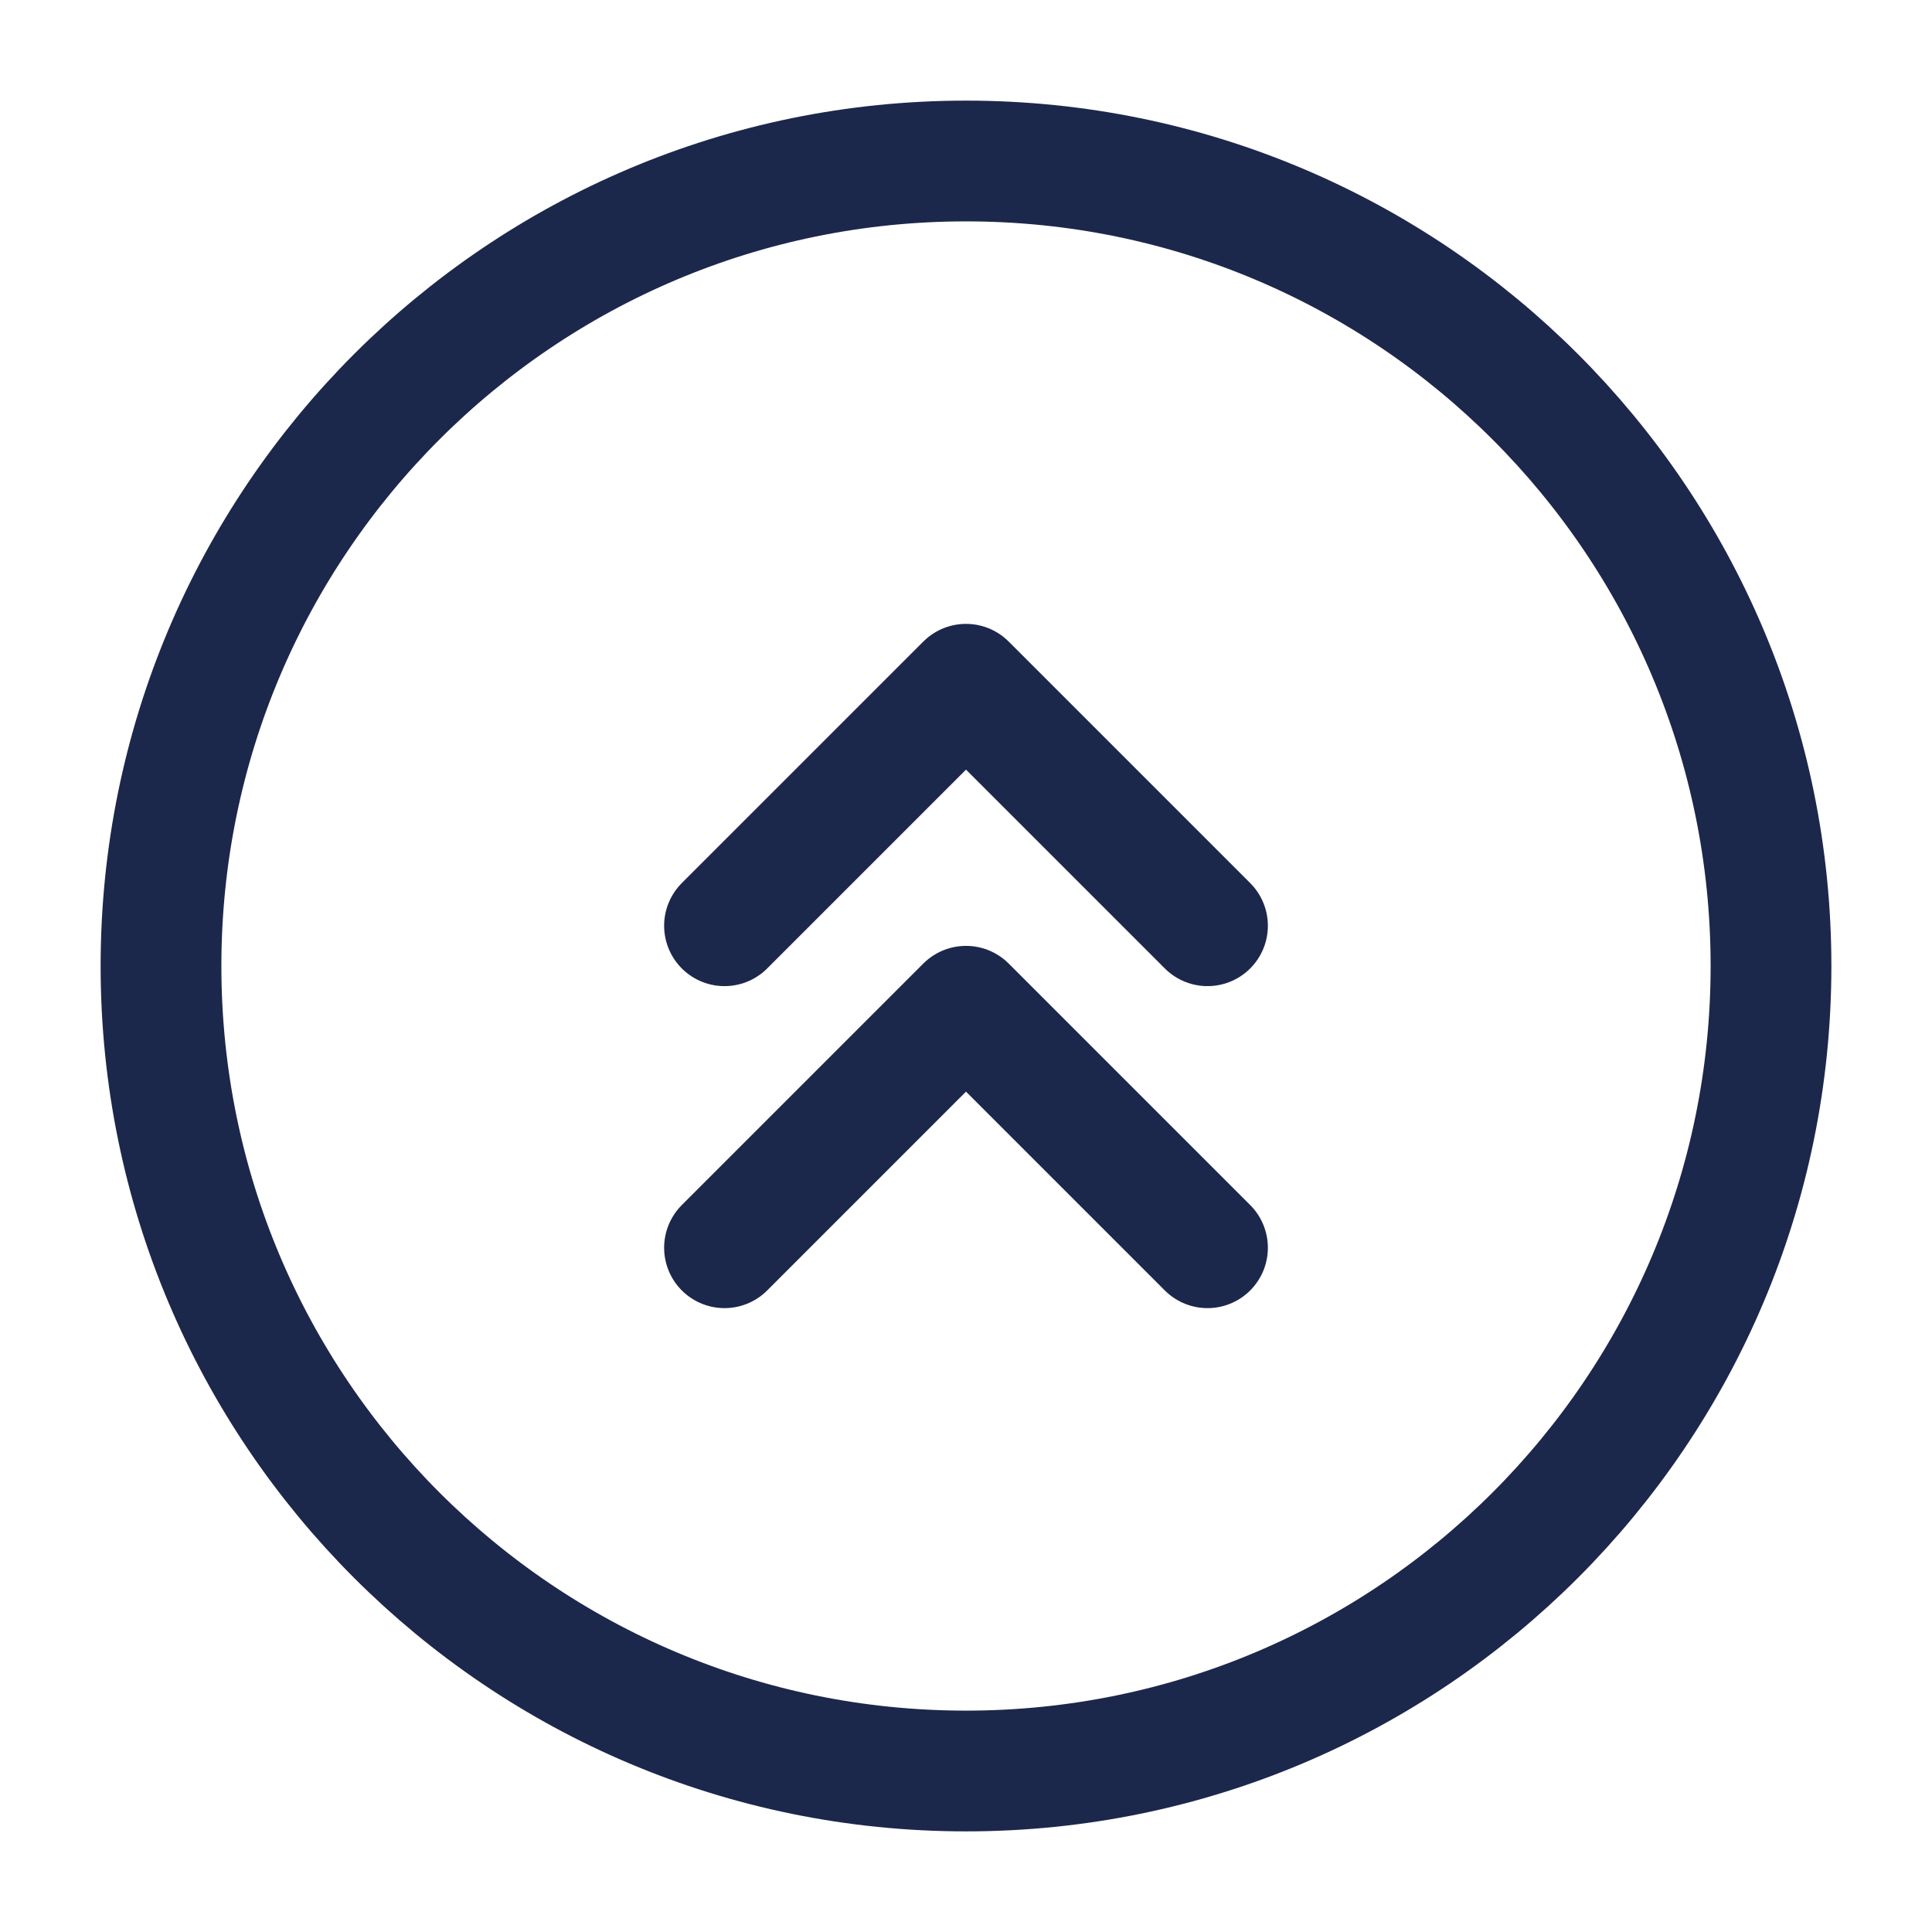
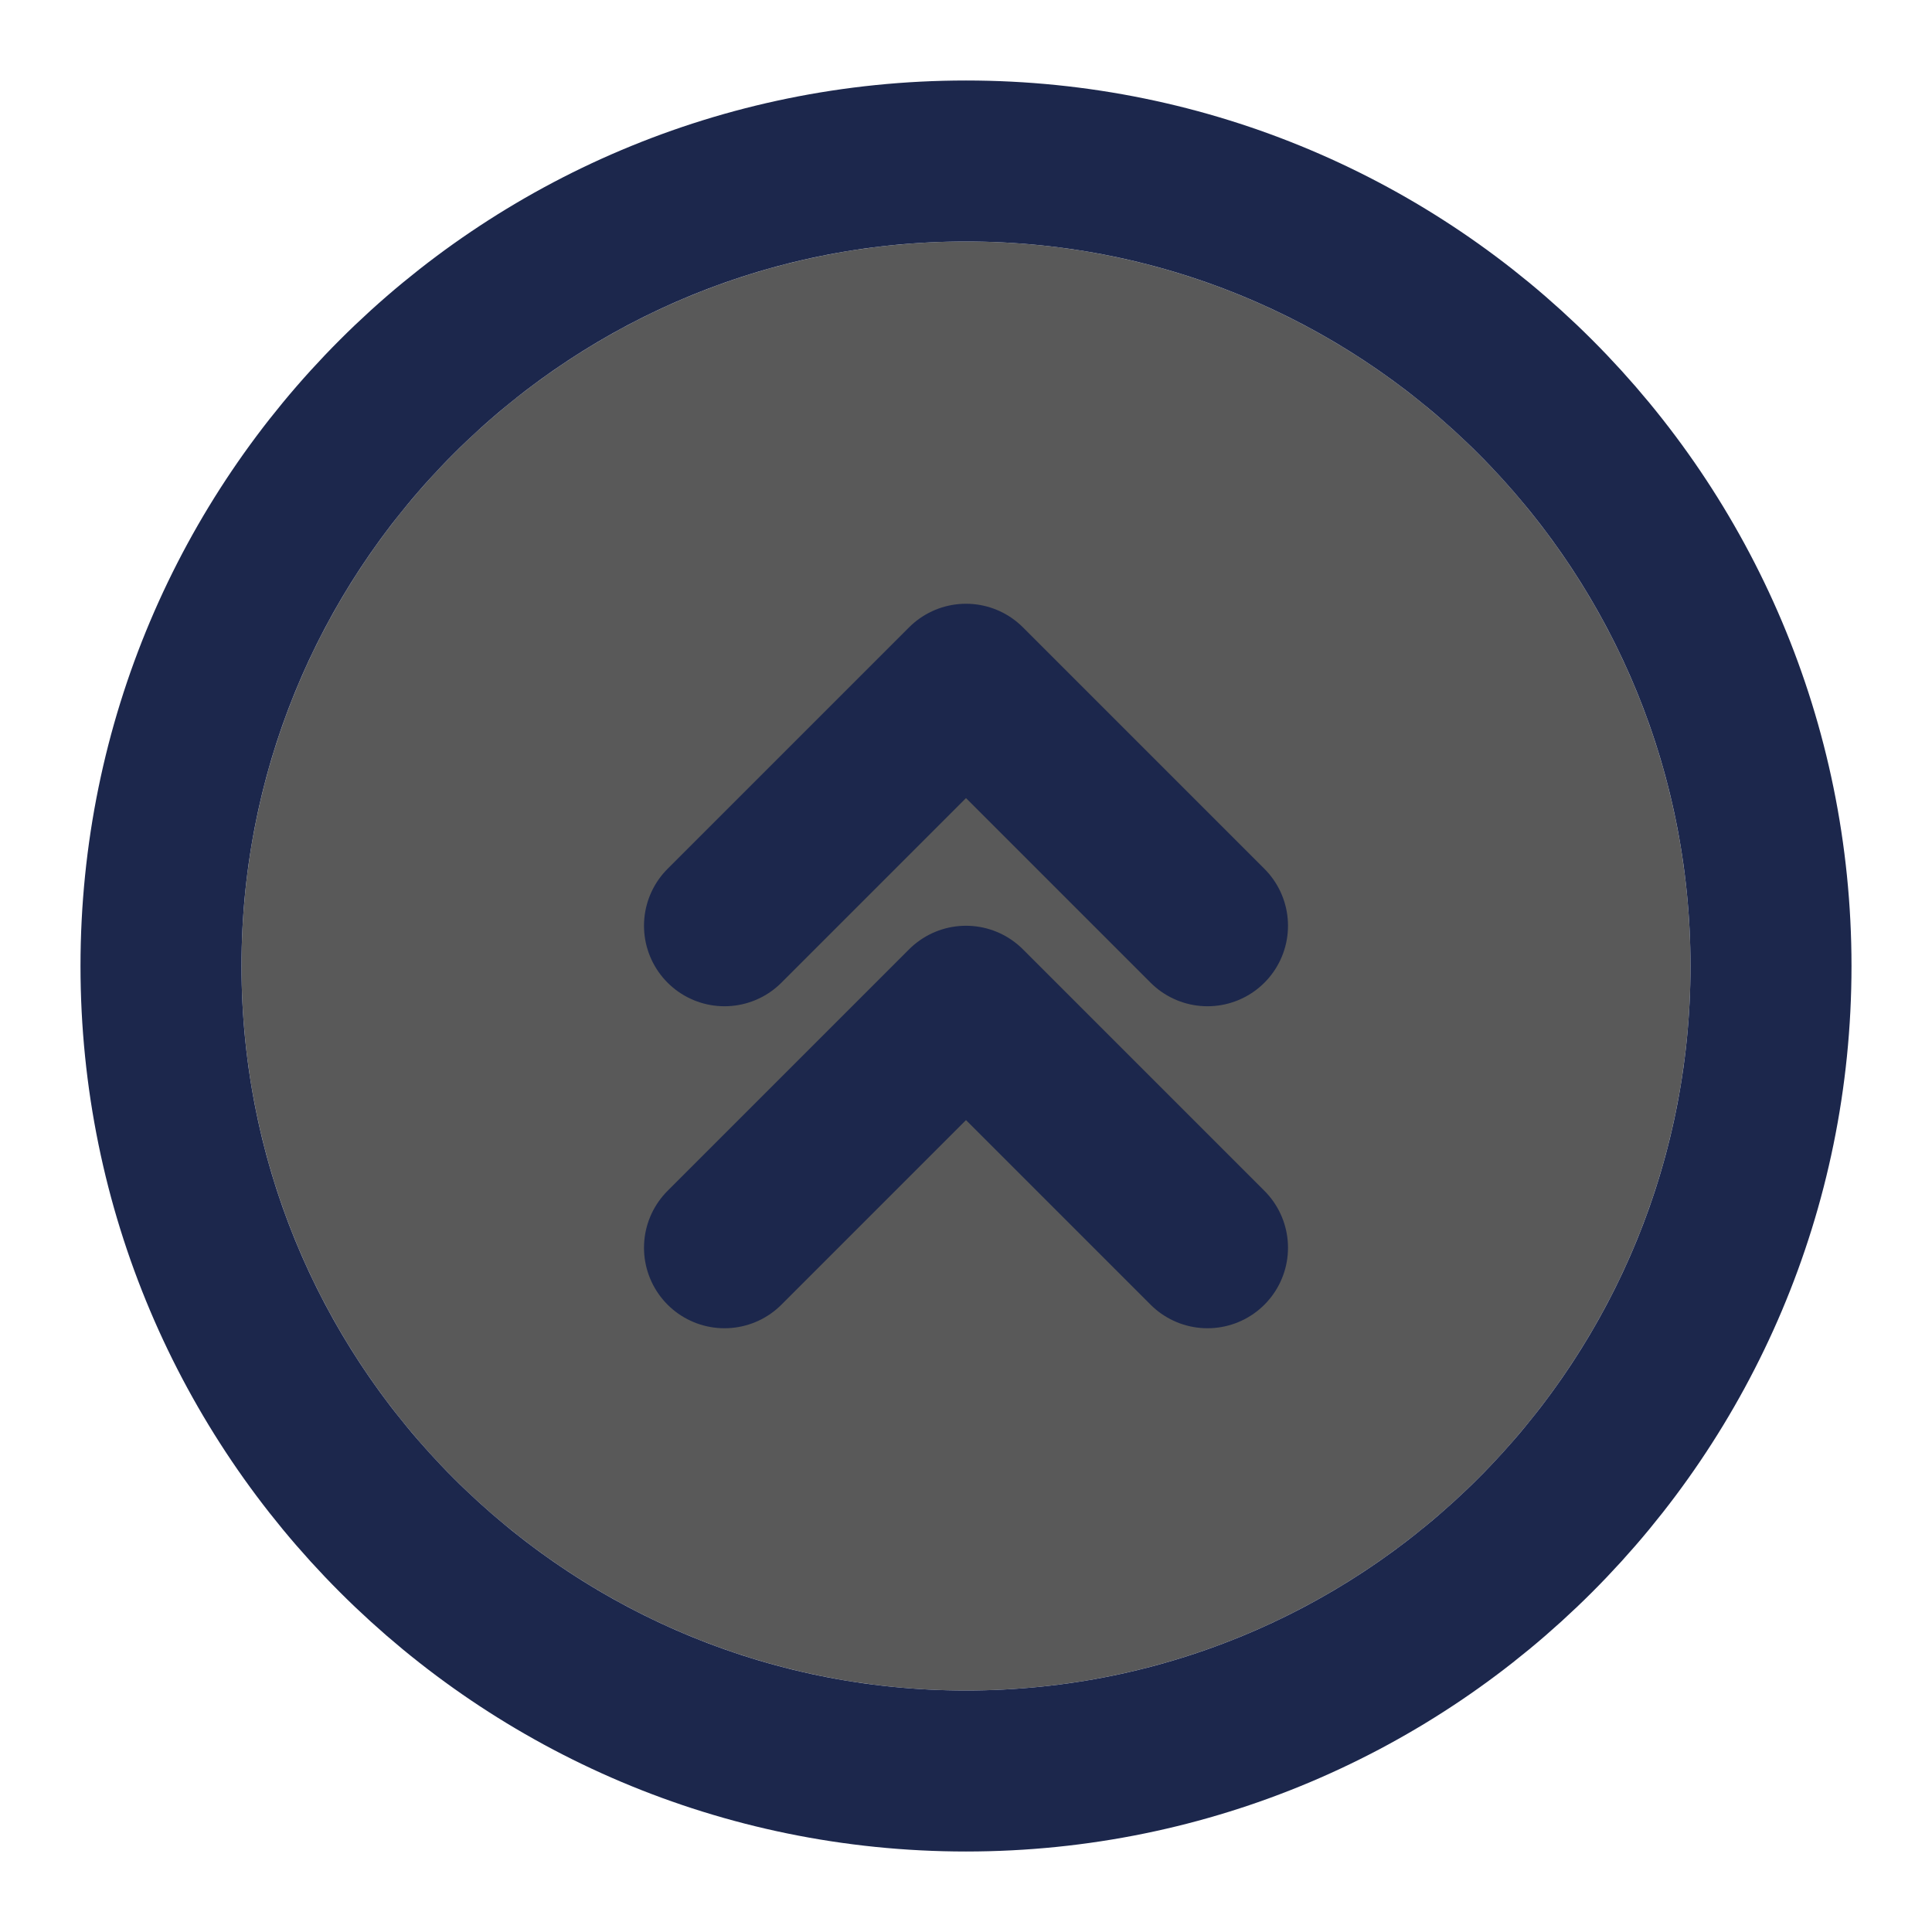
<svg xmlns="http://www.w3.org/2000/svg" width="800px" height="800px" viewBox="0 0 24 24" fill="none">
-   <circle cx="12" cy="12" r="10" stroke="#1C274C" stroke-width="1.5" />
-   <path d="M9 15.5L12 12.5L15 15.5" stroke="#1C274C" stroke-width="1.5" stroke-linecap="round" stroke-linejoin="round" />
-   <path d="M9 11.5L12 8.5L15 11.5" stroke="#1C274C" stroke-width="1.5" stroke-linecap="round" stroke-linejoin="round" />
+   <path class="bg-layer" d="M21 12C21 16.971 16.971 21 12 21C7.029 21 3 16.971 3 12C3 7.029 7.029 3 12 3C16.971 3 21 7.029 21 12Z" fill="#595959" />
+   <circle class="outer-element" cx="12" cy="12" r="10" stroke="#1C274C" stroke-width="2" />
+   <path class="inner-element" d="M9 15.5L12 12.5L15 15.5" stroke="#1C274C" stroke-width="2" stroke-linecap="round" stroke-linejoin="round" />
+   <path class="inner-element" d="M9 11.5L12 8.5L15 11.5" stroke="#1C274C" stroke-width="2" stroke-linecap="round" stroke-linejoin="round" />
</svg>
